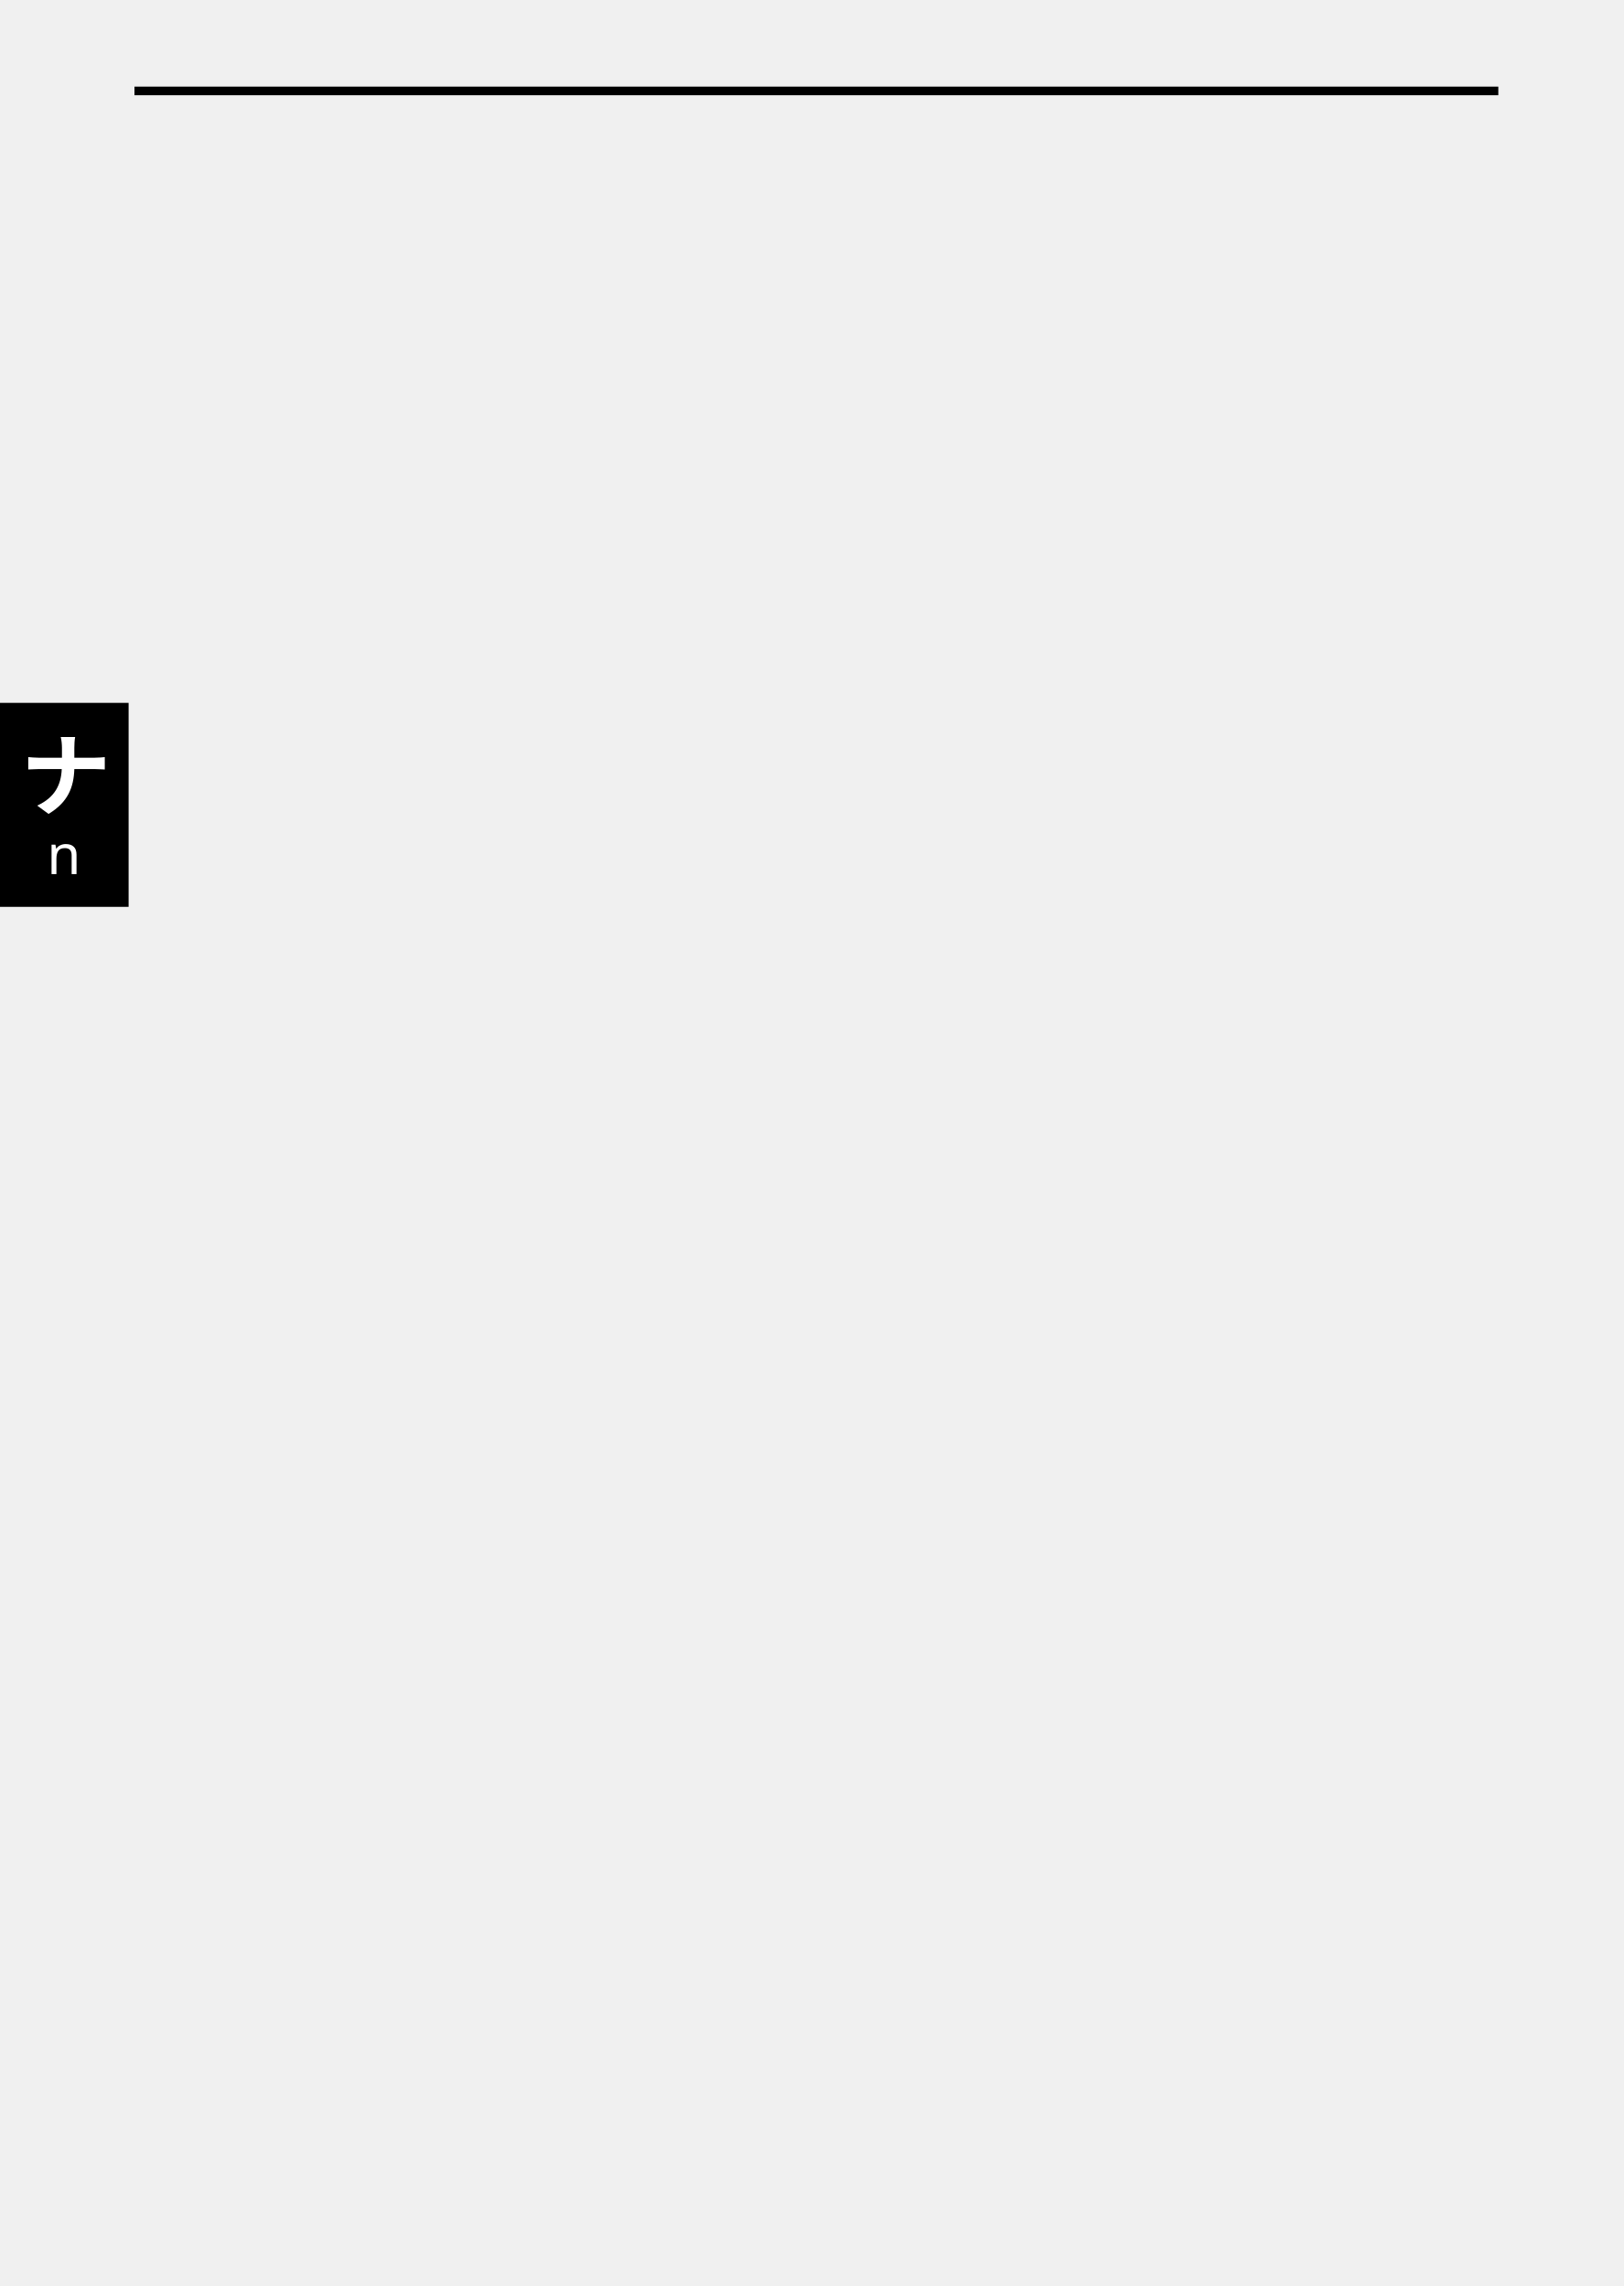
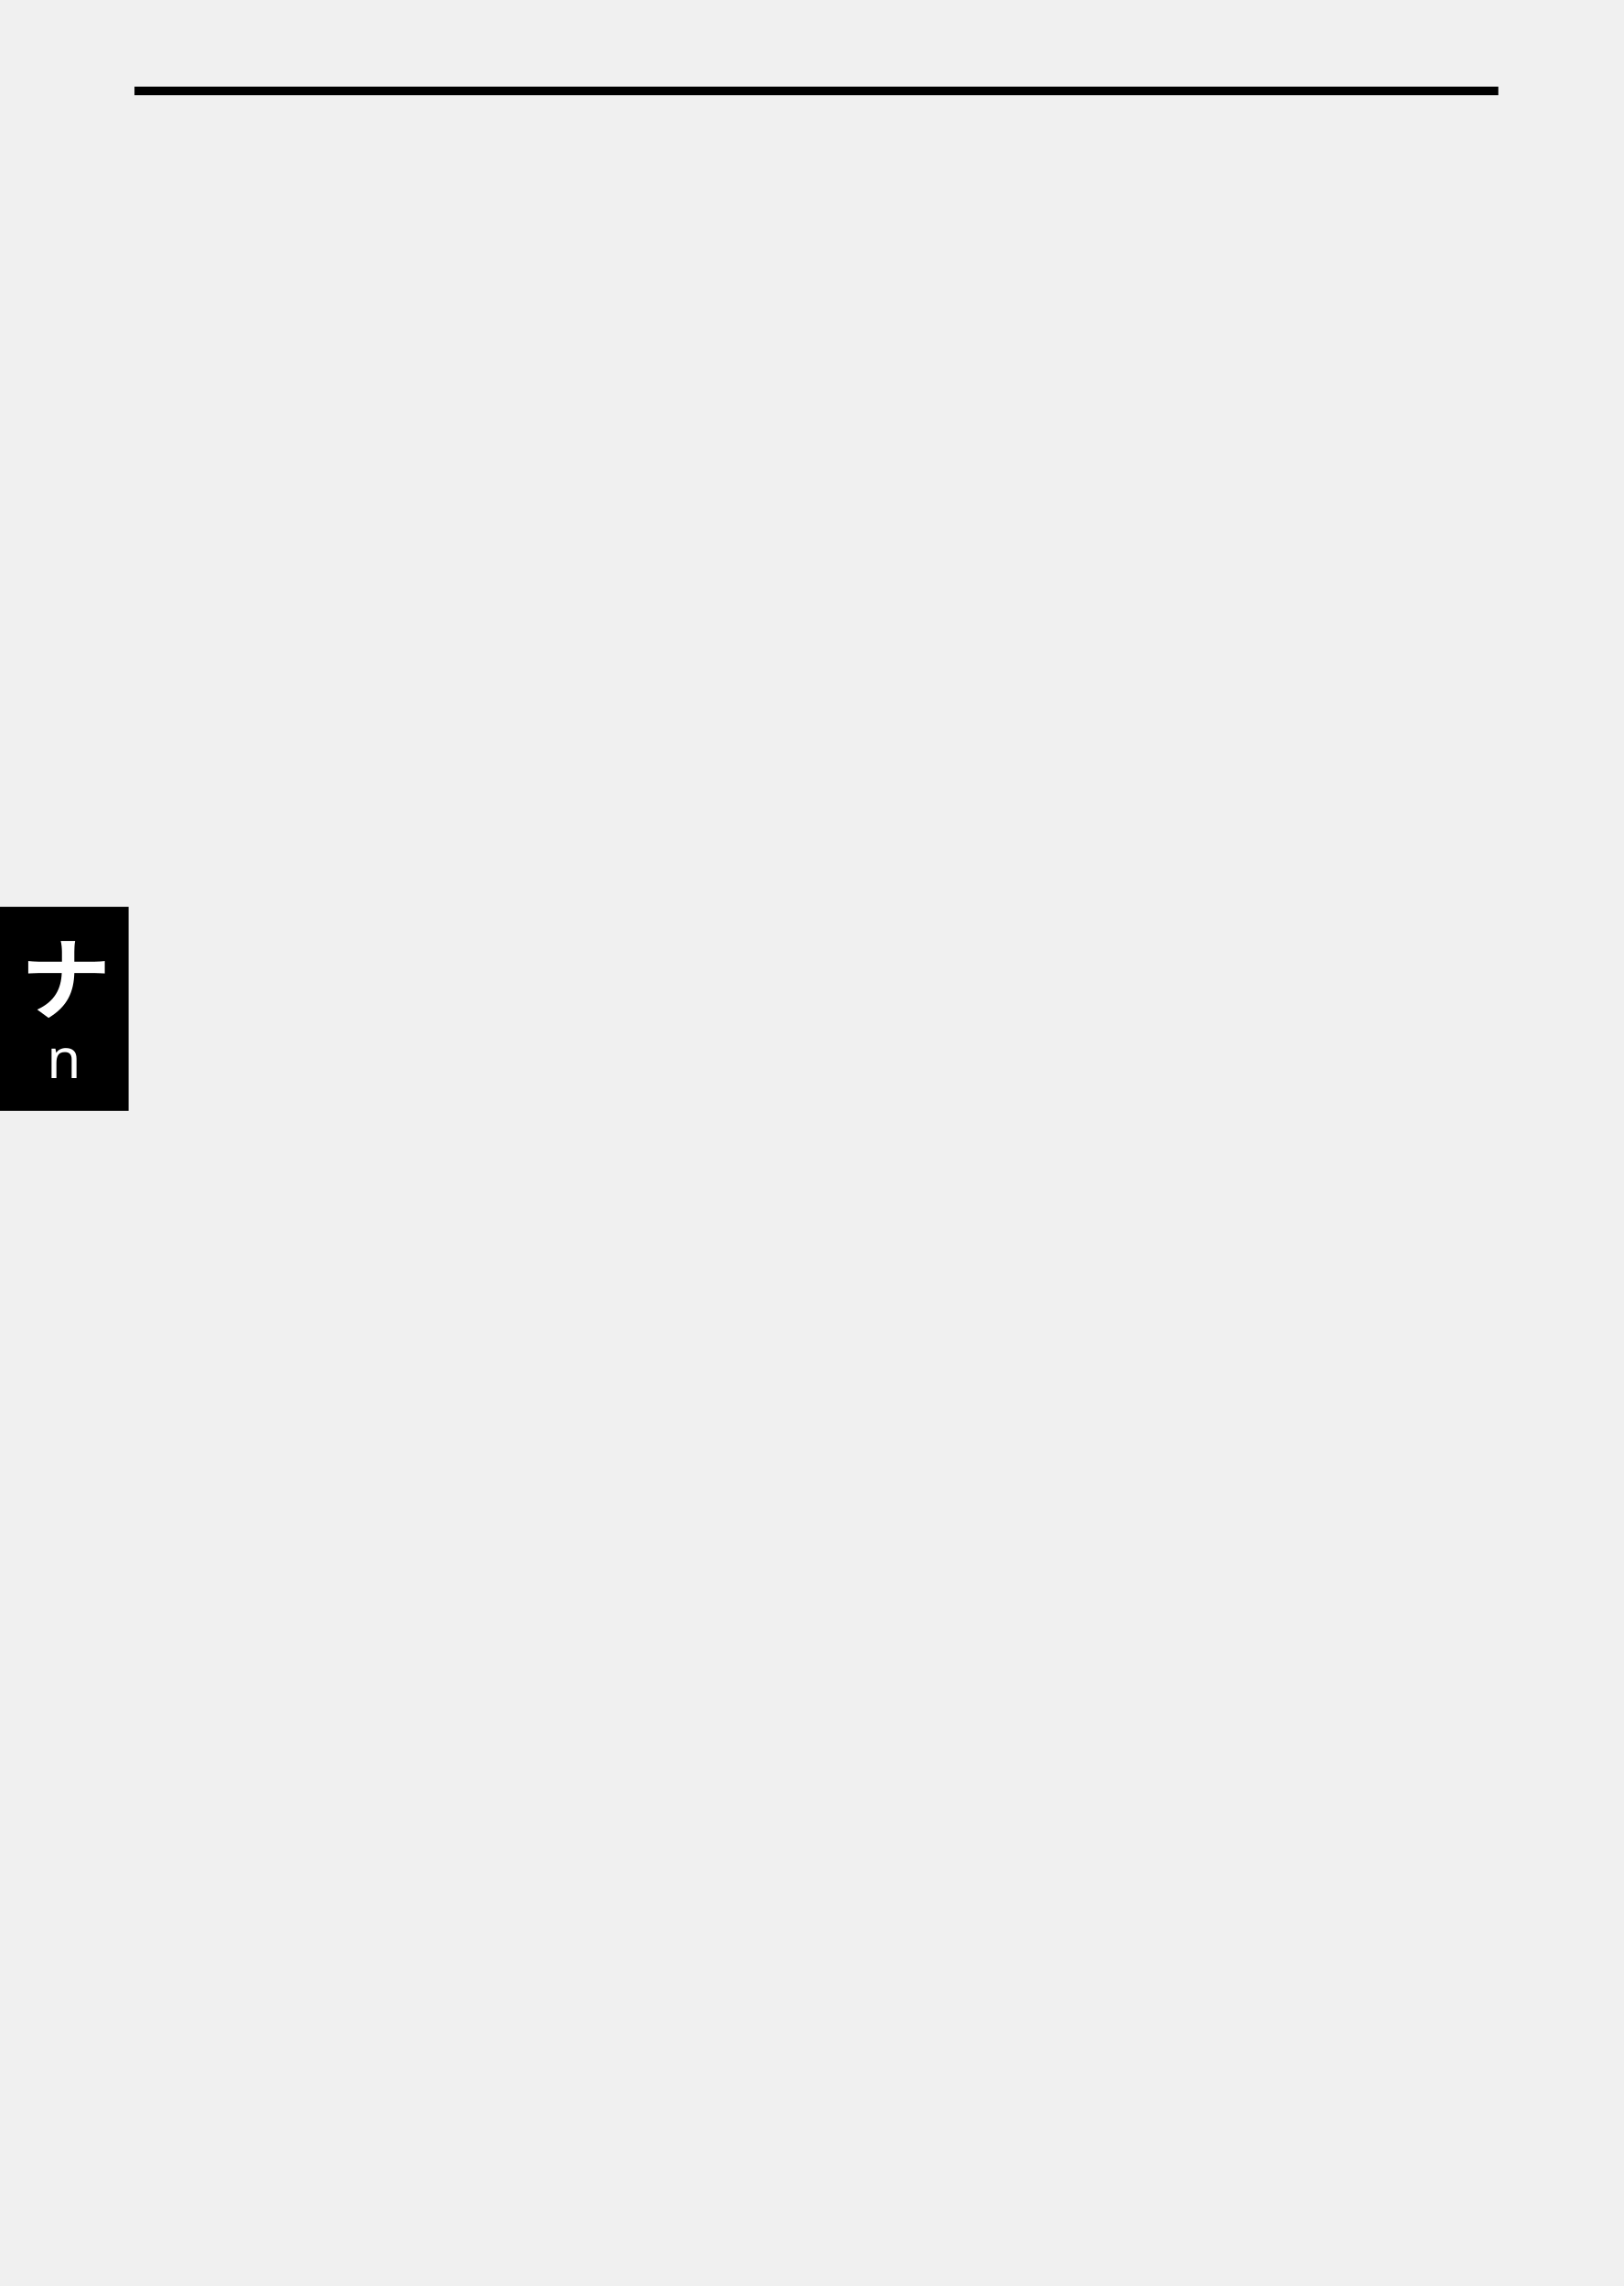
<svg xmlns="http://www.w3.org/2000/svg" width="125mm" height="176mm" viewBox="0 0 125 176" version="1.1" id="svg1">
  <defs id="defs1">
    <rect x="49.134" y="37.797" width="198.425" height="32.181" id="rect18" />
    <rect x="49.134" y="37.797" width="198.425" height="32.181" id="rect82" />
    <rect x="49.134" y="37.797" width="211.863" height="46.298" id="rect86" />
    <rect x="49.134" y="37.797" width="196.885" height="53.582" id="rect90" />
    <rect x="49.134" y="37.797" width="196.009" height="18.719" id="rect105" />
    <rect x="49.134" y="37.797" width="198.425" height="32.181" id="rect109" />
    <rect x="49.134" y="37.797" width="198.425" height="32.181" id="rect116" />
    <rect x="49.134" y="37.797" width="198.425" height="32.181" id="rect117" />
    <rect x="49.134" y="37.797" width="165.288" height="29.419" id="rect118" />
    <rect x="49.134" y="37.797" width="198.425" height="32.181" id="rect121" />
    <rect x="49.134" y="37.797" width="165.288" height="29.419" id="rect124" />
    <rect x="49.134" y="37.797" width="164.293" height="67.983" id="rect132" />
    <rect x="49.134" y="37.797" width="196.885" height="53.582" id="rect145" />
    <rect x="49.134" y="37.797" width="164.293" height="67.983" id="rect146" />
    <rect x="49.134" y="37.797" width="198.425" height="32.181" id="rect190" />
    <rect x="49.134" y="37.797" width="198.425" height="32.181" id="rect191" />
    <rect x="49.134" y="37.797" width="211.863" height="46.298" id="rect192" />
    <rect x="49.134" y="37.797" width="196.885" height="53.582" id="rect193" />
    <rect x="49.134" y="37.797" width="196.009" height="18.719" id="rect194" />
    <rect x="49.134" y="37.797" width="198.425" height="32.181" id="rect195" />
    <rect x="49.134" y="37.797" width="198.425" height="32.181" id="rect196" />
    <rect x="49.134" y="37.797" width="198.425" height="32.181" id="rect197" />
    <rect x="49.134" y="37.797" width="165.288" height="29.419" id="rect198" />
    <rect x="49.134" y="37.797" width="198.425" height="32.181" id="rect199" />
    <rect x="49.134" y="37.797" width="165.288" height="29.419" id="rect200" />
    <rect x="49.134" y="37.797" width="164.293" height="67.983" id="rect201" />
    <rect x="49.134" y="37.797" width="198.425" height="32.181" id="rect277" />
    <rect x="49.134" y="37.797" width="198.425" height="32.181" id="rect278" />
    <rect x="49.134" y="37.797" width="211.863" height="46.298" id="rect279" />
    <rect x="49.134" y="37.797" width="196.885" height="53.582" id="rect280" />
    <rect x="49.134" y="37.797" width="196.009" height="18.719" id="rect281" />
    <rect x="49.134" y="37.797" width="198.425" height="32.181" id="rect282" />
    <rect x="49.134" y="37.797" width="198.425" height="32.181" id="rect283" />
    <rect x="49.134" y="37.797" width="198.425" height="32.181" id="rect284" />
    <rect x="49.134" y="37.797" width="165.288" height="29.419" id="rect285" />
    <rect x="49.134" y="37.797" width="198.425" height="32.181" id="rect286" />
    <rect x="49.134" y="37.797" width="165.288" height="29.419" id="rect287" />
    <rect x="49.134" y="37.797" width="164.293" height="67.983" id="rect288" />
    <rect x="49.134" y="37.797" width="196.885" height="53.582" id="rect289" />
    <rect x="49.134" y="37.797" width="164.293" height="67.983" id="rect290" />
    <rect x="49.134" y="37.797" width="198.425" height="32.181" id="rect291" />
    <rect x="49.134" y="37.797" width="198.425" height="32.181" id="rect292" />
    <rect x="49.134" y="37.797" width="211.863" height="46.298" id="rect293" />
    <rect x="49.134" y="37.797" width="196.885" height="53.582" id="rect294" />
    <rect x="49.134" y="37.797" width="196.009" height="18.719" id="rect295" />
    <rect x="49.134" y="37.797" width="198.425" height="32.181" id="rect296" />
    <rect x="49.134" y="37.797" width="198.425" height="32.181" id="rect297" />
    <rect x="49.134" y="37.797" width="198.425" height="32.181" id="rect298" />
    <rect x="49.134" y="37.797" width="165.288" height="29.419" id="rect299" />
    <rect x="49.134" y="37.797" width="198.425" height="32.181" id="rect300" />
    <rect x="49.134" y="37.797" width="165.288" height="29.419" id="rect301" />
    <rect x="49.134" y="37.797" width="164.293" height="67.983" id="rect302" />
  </defs>
  <path style="fill:#000000;stroke:#000000;stroke-width:0.663;stroke-opacity:1;paint-order:fill markers stroke" d="M 10.354,7 H 115.354" id="path16" />
-   <g id="g1">
-     <rect style="fill:#000000;stroke:none;stroke-width:0.2;stroke-opacity:1;paint-order:fill markers stroke" id="rect306" width="9.9" height="15.705" x="0" y="54.114" />
-     <text xml:space="preserve" style="font-style:normal;font-variant:normal;font-weight:900;font-stretch:normal;font-size:6.98px;line-height:0.5;font-family:'M+ 1p';-inkscape-font-specification:'M+ 1p Heavy';letter-spacing:0px;fill:#ffffff;stroke:none;stroke-width:1.192;stroke-opacity:1;paint-order:fill markers stroke" x="1.568" y="62.275" id="text310">
-       <tspan id="tspan310" style="font-style:normal;font-variant:normal;font-weight:900;font-stretch:normal;font-family:'M+ 1p';-inkscape-font-specification:'M+ 1p Heavy';fill:#ffffff;stroke-width:1.192" x="1.568" y="62.275">ナ</tspan>
+   <g id="g2" transform="translate(0,15.7046)">
+     <rect style="fill:#000000;stroke:none;stroke-width:0.2;stroke-opacity:1;paint-order:fill markers stroke" id="rect1" width="9.9" height="15.705" x="0" y="54.114" />
+     <text xml:space="preserve" style="font-style:normal;font-variant:normal;font-weight:900;font-stretch:normal;font-size:6.98px;line-height:0.5;font-family:'M+ 1p';-inkscape-font-specification:'M+ 1p Heavy';letter-spacing:0px;fill:#ffffff;stroke:none;stroke-width:1.192;stroke-opacity:1;paint-order:fill markers stroke" x="1.568" y="62.275" id="text1">
+       <tspan id="tspan1" style="font-style:normal;font-variant:normal;font-weight:900;font-stretch:normal;font-family:'M+ 1p';-inkscape-font-specification:'M+ 1p Heavy';fill:#ffffff;stroke-width:1.192" x="1.568" y="62.275">ナ</tspan>
    </text>
-     <text xml:space="preserve" style="font-style:normal;font-variant:normal;font-weight:normal;font-stretch:normal;font-size:4.233px;line-height:0.5;font-family:xedixel;-inkscape-font-specification:xedixel;letter-spacing:0px;fill:#ffffff;stroke:none;stroke-width:0.723;stroke-opacity:1;paint-order:fill markers stroke" x="3.61" y="67.295" id="text311">
-       <tspan id="tspan311" style="font-style:normal;font-variant:normal;font-weight:normal;font-stretch:normal;font-family:xedixel;-inkscape-font-specification:xedixel;stroke-width:0.723" x="3.61" y="67.295">n</tspan>
+     <text xml:space="preserve" style="font-style:normal;font-variant:normal;font-weight:normal;font-stretch:normal;font-size:4.233px;line-height:0.5;font-family:xedixel;-inkscape-font-specification:xedixel;letter-spacing:0px;fill:#ffffff;stroke:none;stroke-width:0.723;stroke-opacity:1;paint-order:fill markers stroke" x="3.61" y="67.295" id="text2">
+       <tspan id="tspan2" style="font-style:normal;font-variant:normal;font-weight:normal;font-stretch:normal;font-family:xedixel;-inkscape-font-specification:xedixel;stroke-width:0.723" x="3.61" y="67.295">n</tspan>
    </text>
  </g>
</svg>
